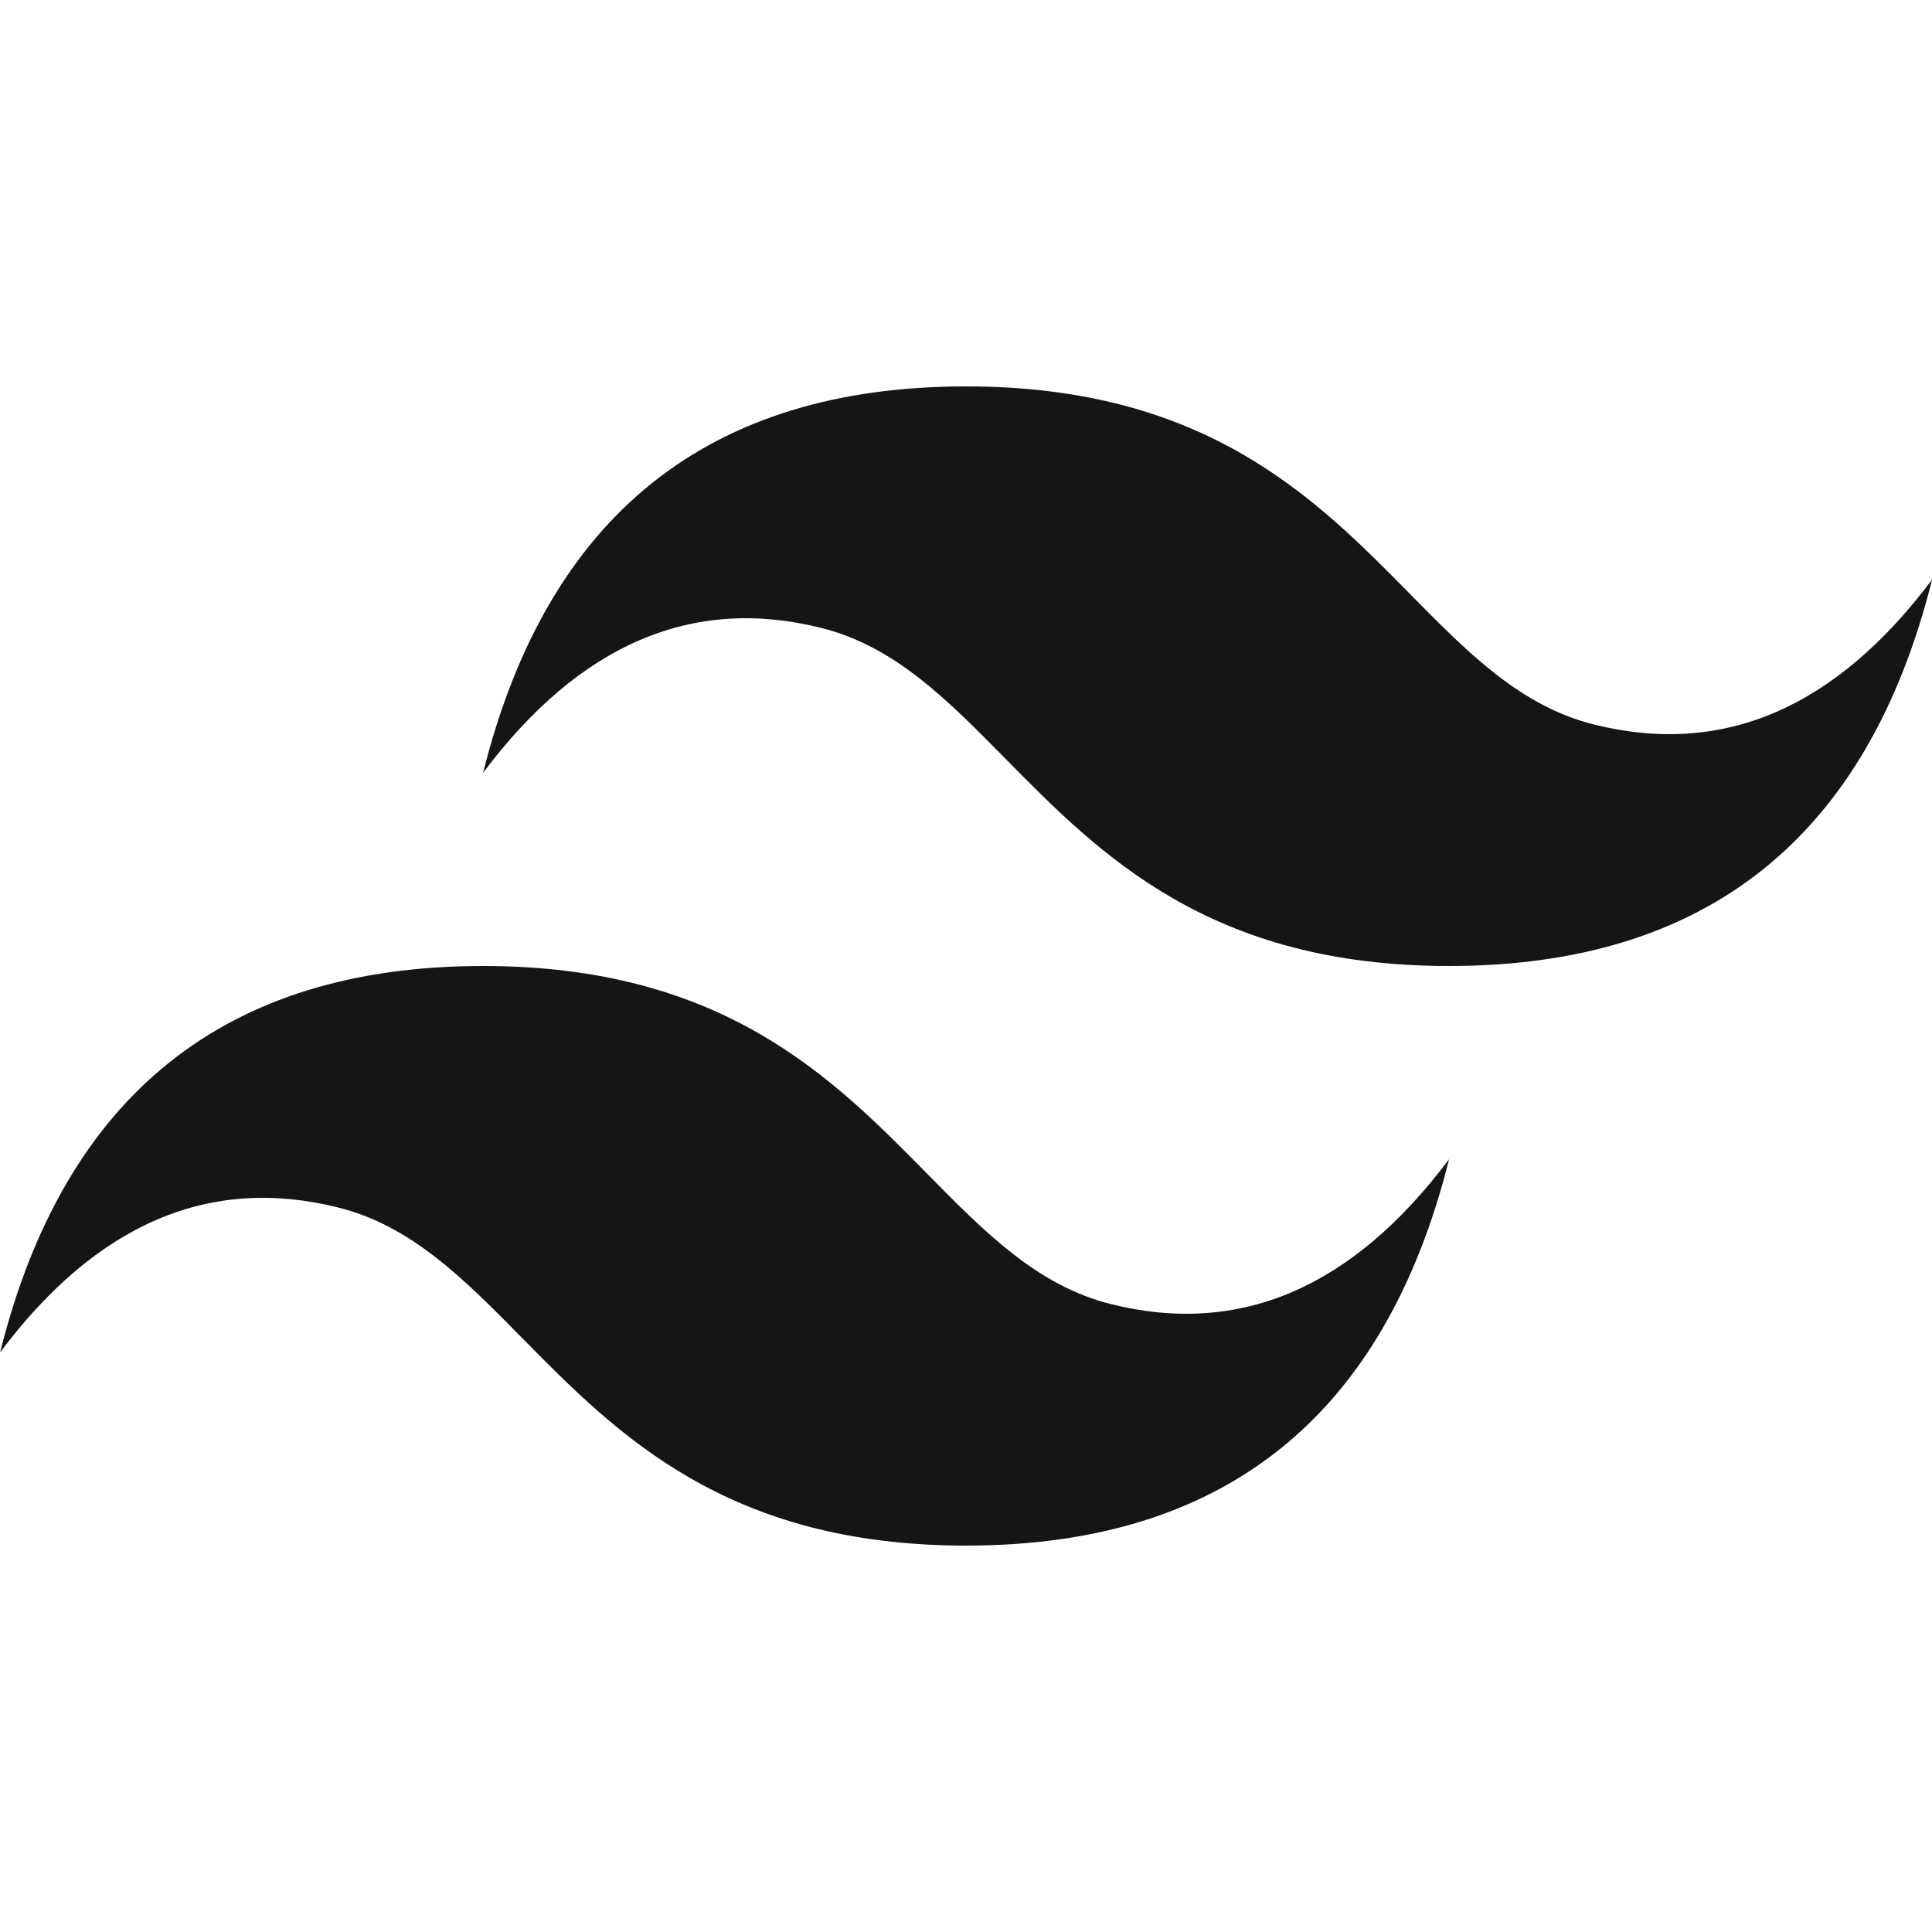
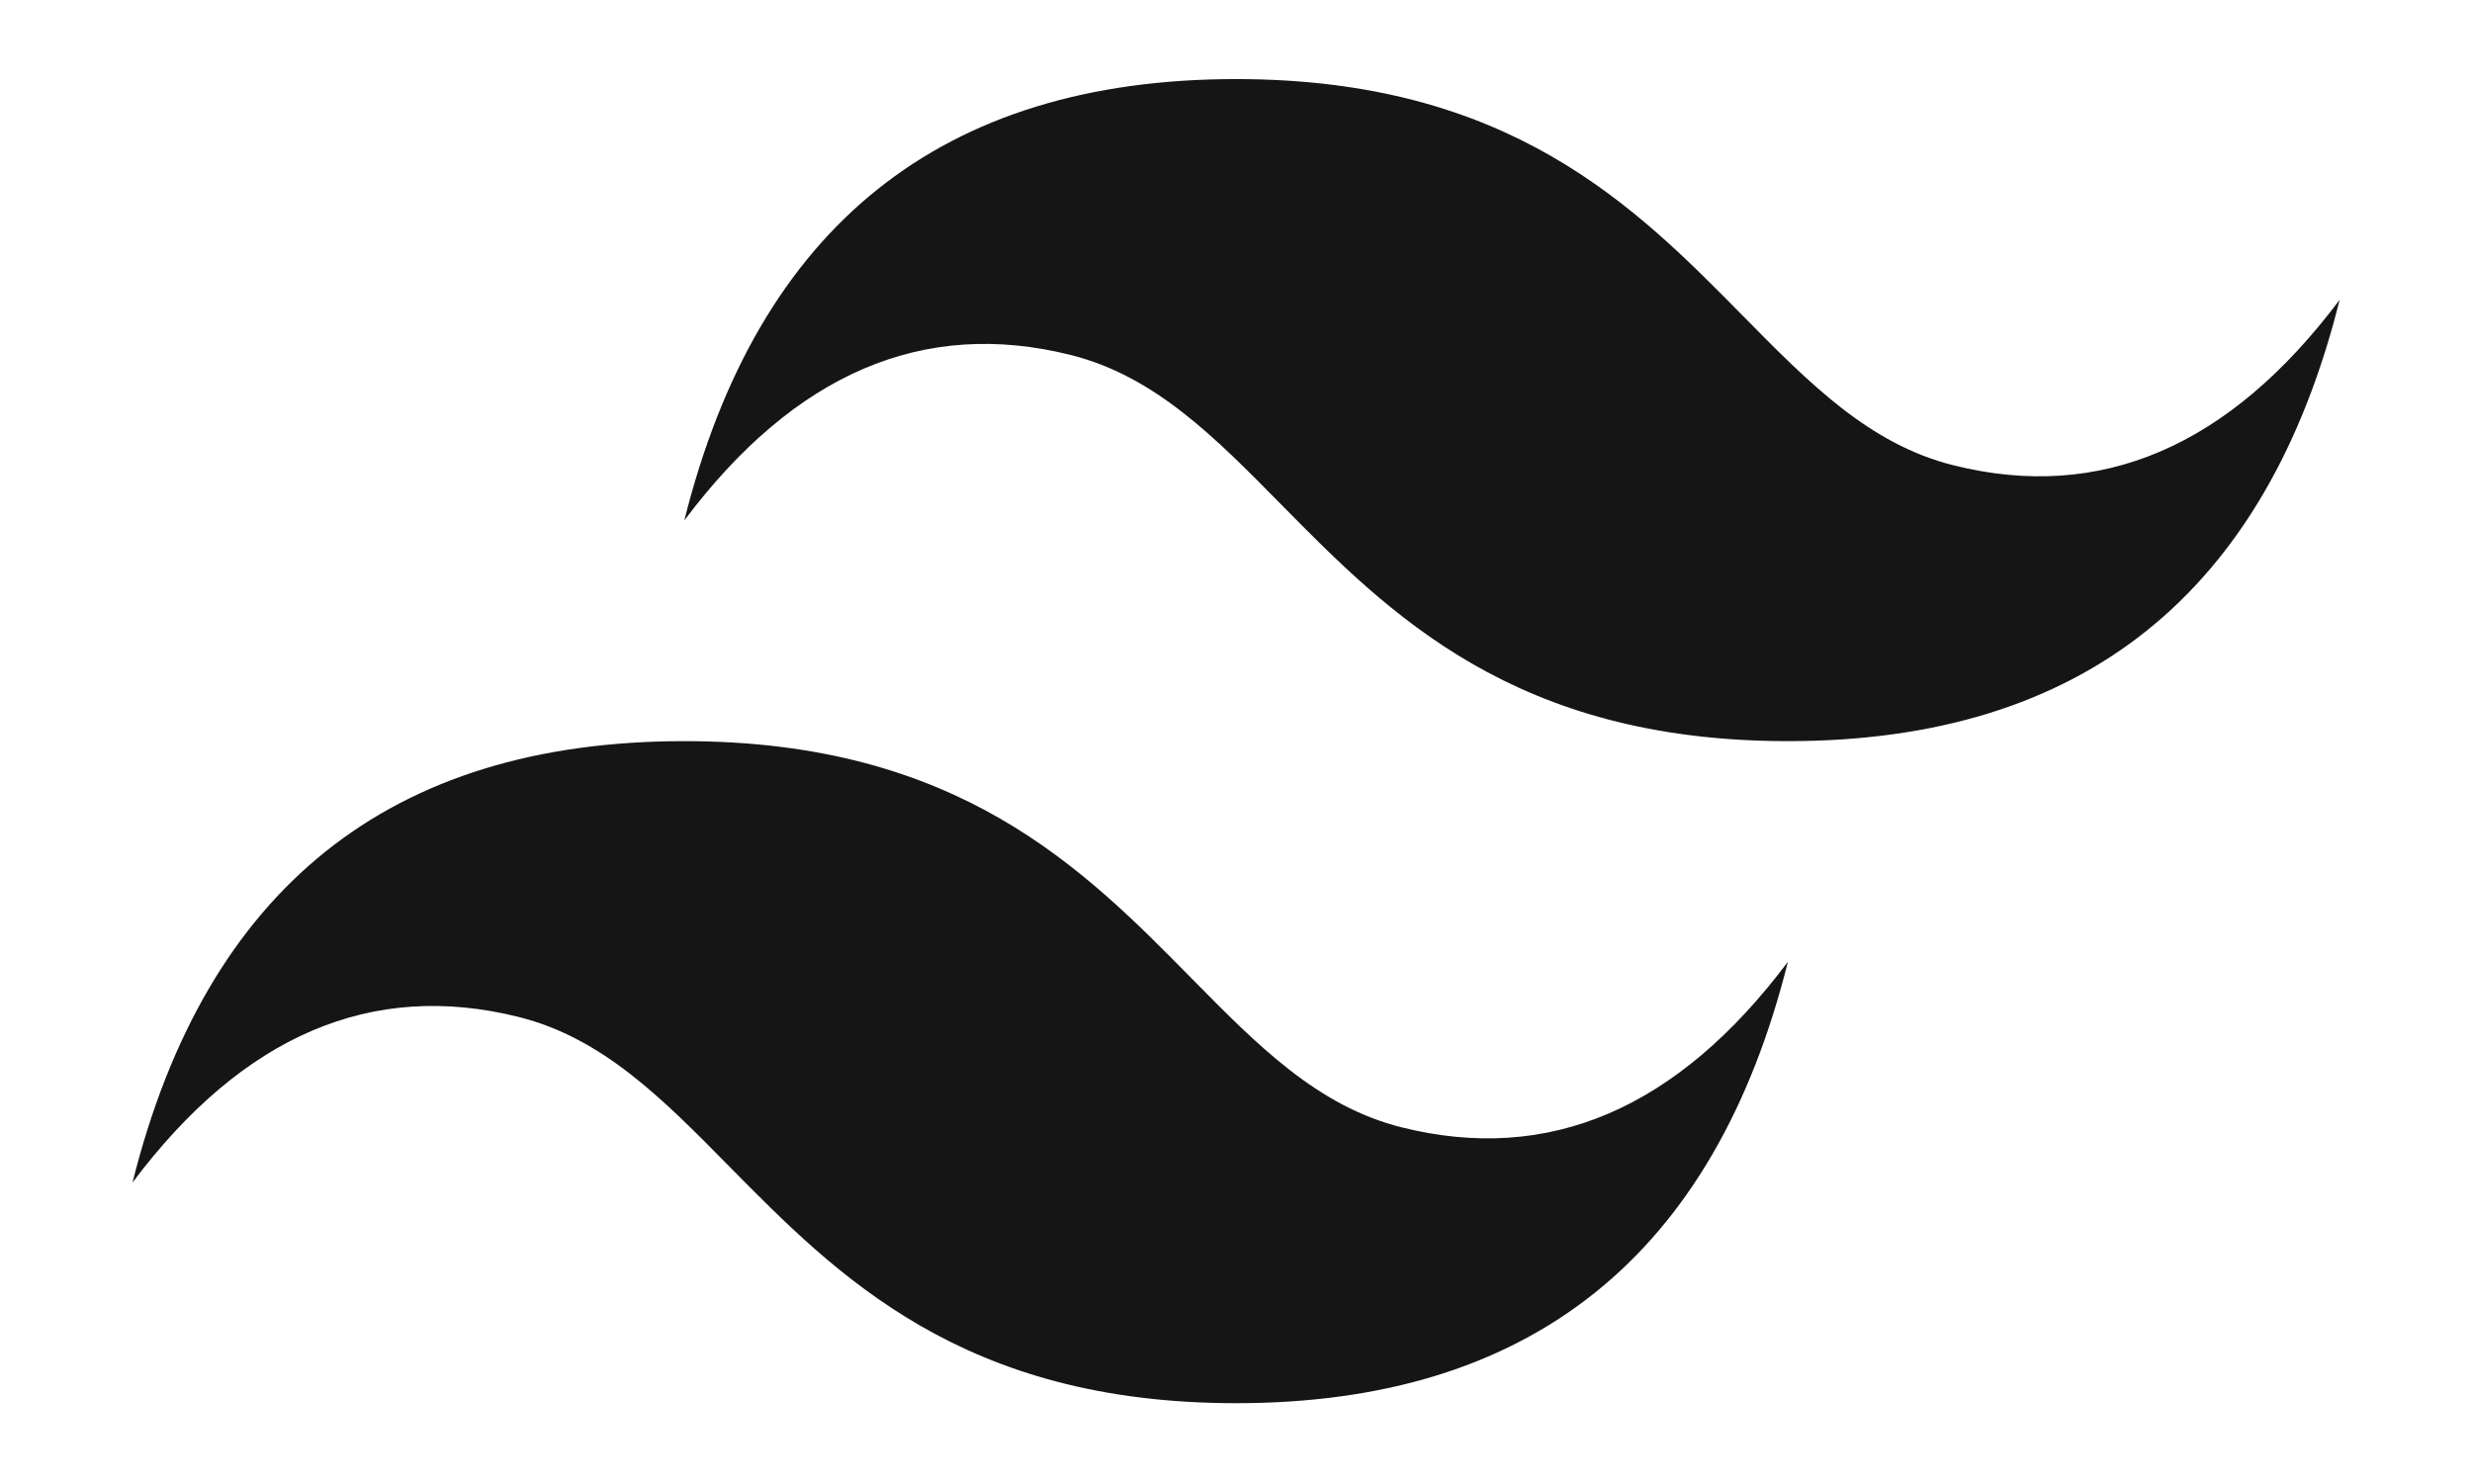
- <svg xmlns="http://www.w3.org/2000/svg" fill="#151516" role="img" viewBox="0 0 24 24">
+ <svg xmlns="http://www.w3.org/2000/svg" fill="#151516" role="img" viewBox="-1.44 3.94 26.88 16.13">
  <path d="M12.001,4.8c-3.2,0-5.2,1.6-6,4.8c1.2-1.6,2.6-2.2,4.2-1.8c0.913,0.228,1.565,0.89,2.288,1.624 C13.666,10.618,15.027,12,18.001,12c3.2,0,5.2-1.6,6-4.8c-1.2,1.6-2.6,2.2-4.2,1.8c-0.913-0.228-1.565-0.89-2.288-1.624 C16.337,6.182,14.976,4.8,12.001,4.8z M6.001,12c-3.2,0-5.2,1.6-6,4.8c1.2-1.6,2.6-2.2,4.2-1.8c0.913,0.228,1.565,0.89,2.288,1.624 c1.177,1.194,2.538,2.576,5.512,2.576c3.2,0,5.2-1.6,6-4.8c-1.2,1.6-2.6,2.2-4.2,1.8c-0.913-0.228-1.565-0.89-2.288-1.624 C10.337,13.382,8.976,12,6.001,12z" />
</svg>
